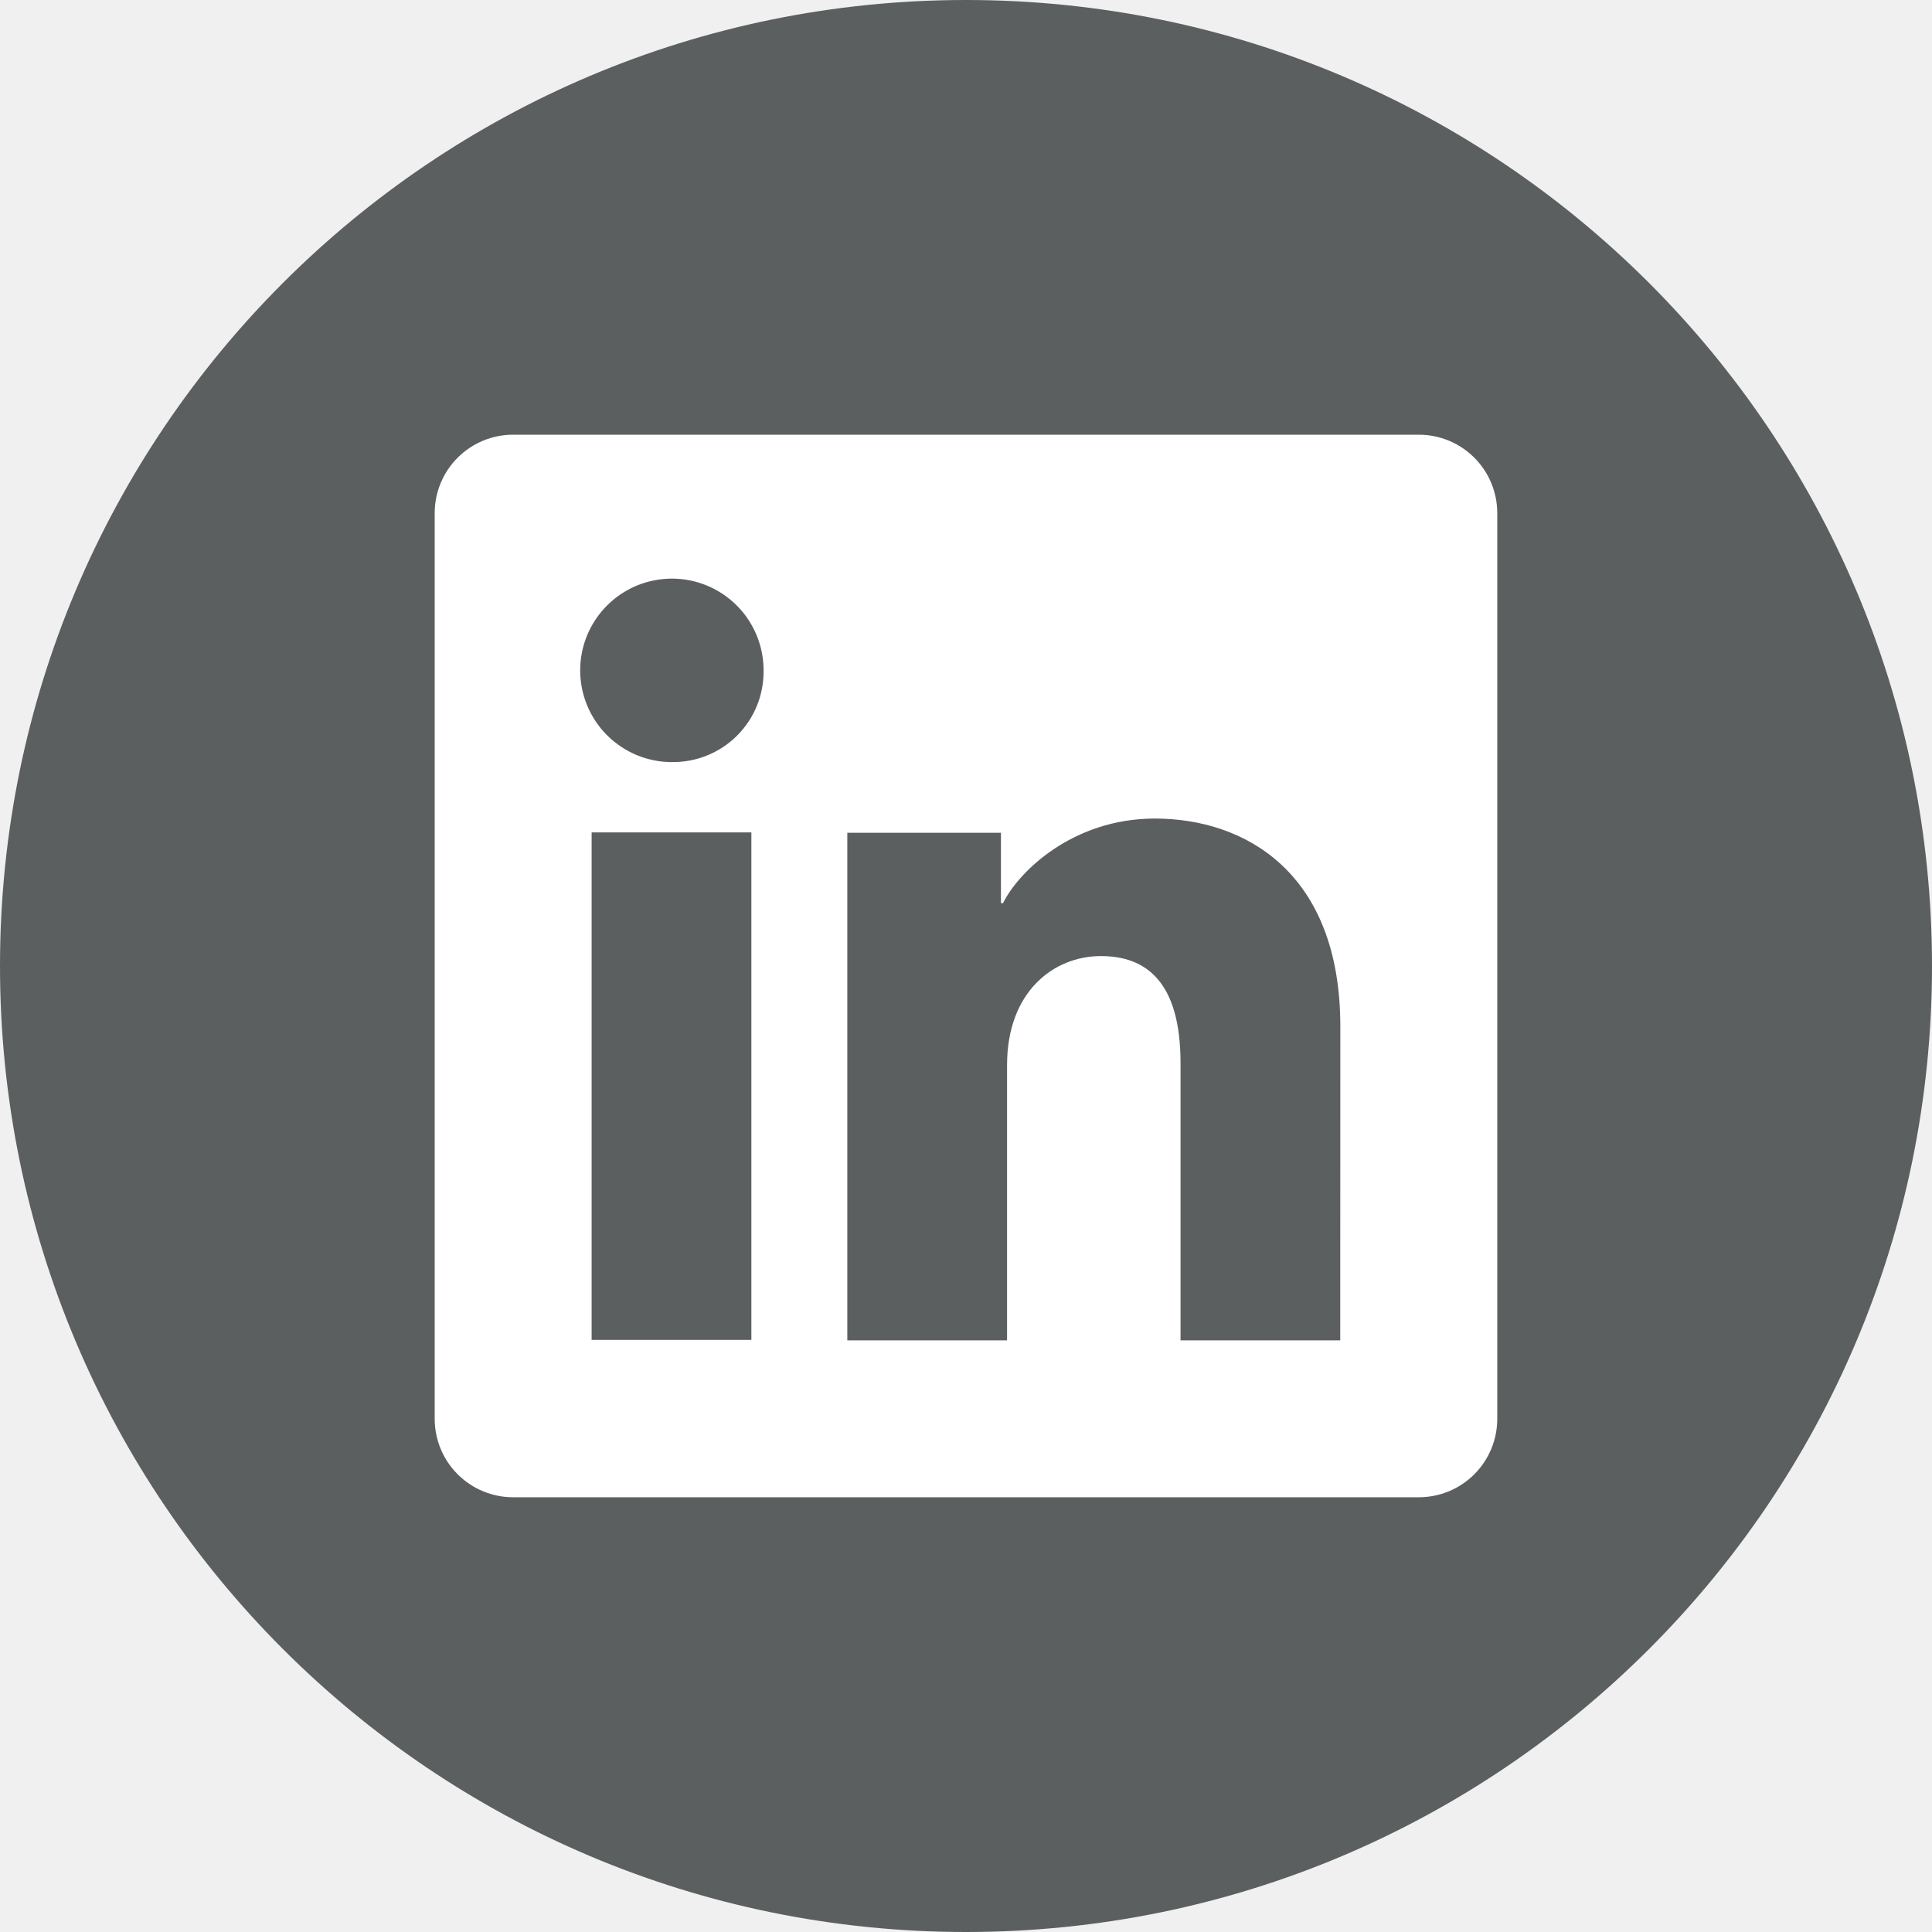
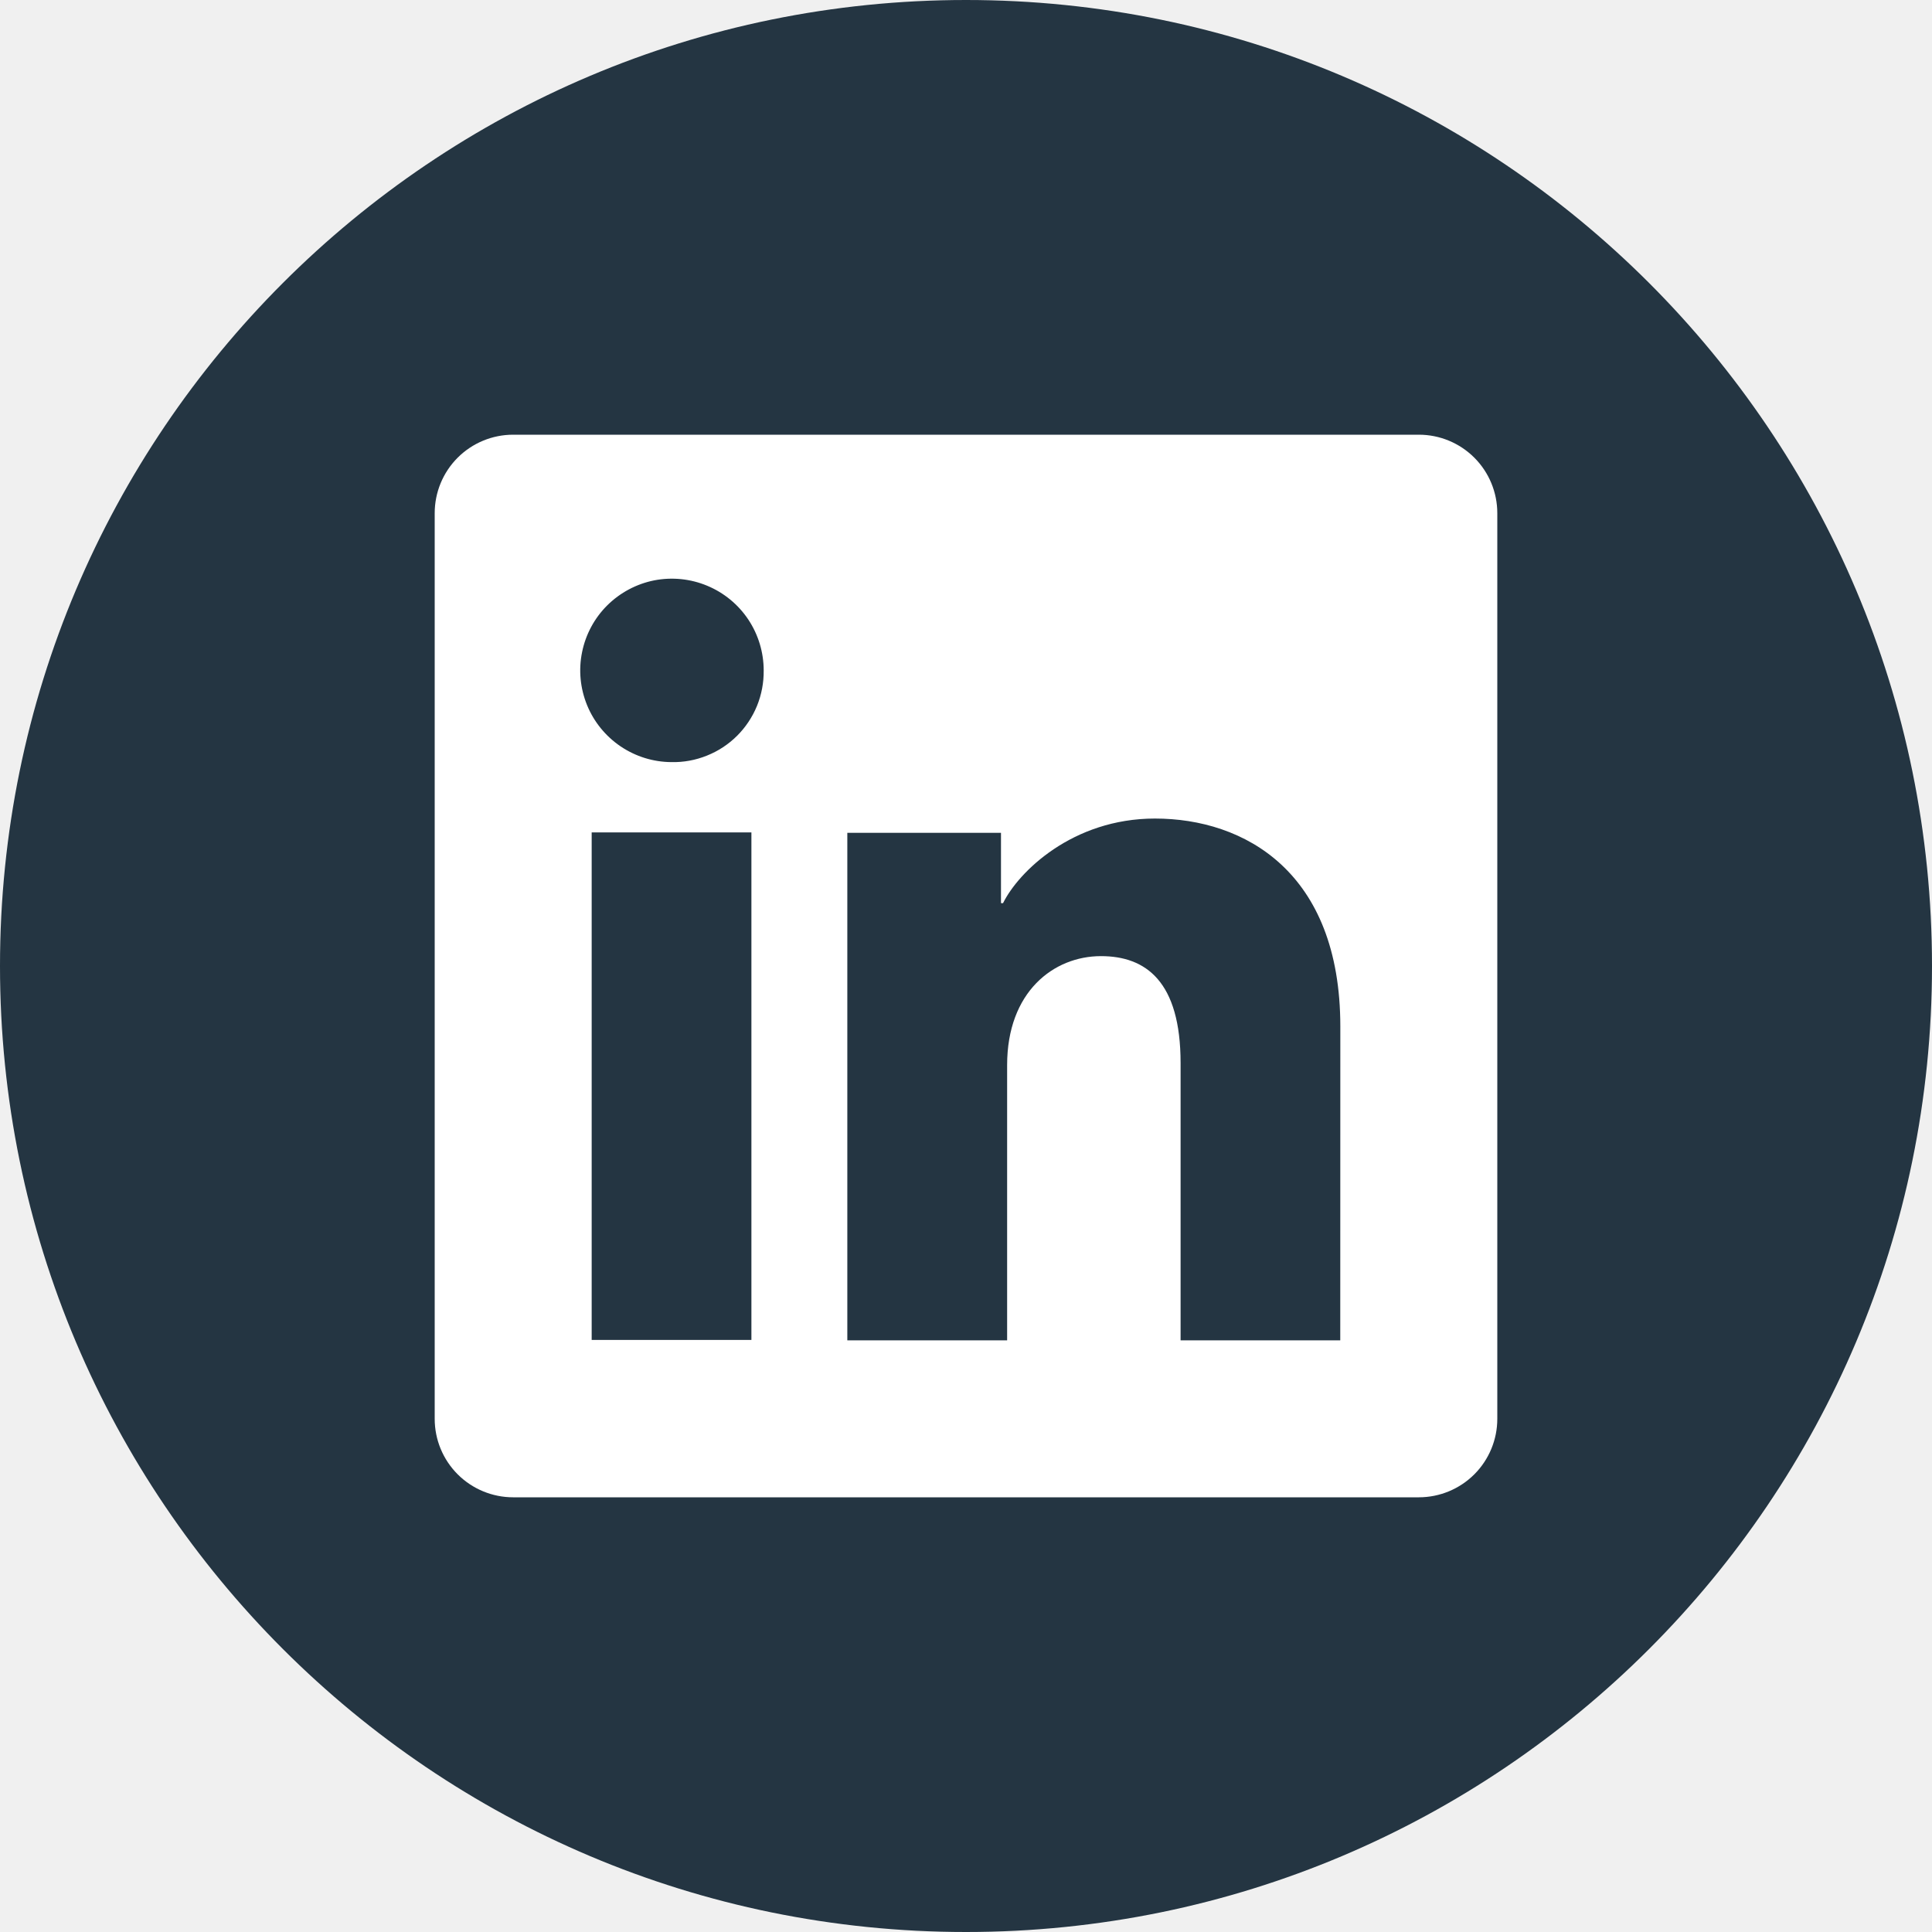
- <svg xmlns="http://www.w3.org/2000/svg" fill="none" height="44" viewBox="0 0 44 44" width="44">
-   <rect fill="#5c5f60" height="44" rx="22" width="44" />
-   <path d="m32.313 9.9h-20.627c-.474 0-.928.188-1.263.523-.335.335-.523.789-.523 1.263v20.627c0 .474.188.928.523 1.263.335.335.789.523 1.263.523h20.627c.474 0 .928-.188 1.263-.523.335-.335.523-.789.523-1.263v-20.627c0-.474-.188-.928-.523-1.263-.335-.335-.789-.523-1.263-.523zm-15.201 20.615h-3.638v-11.557h3.638zm-1.822-13.159c-.413-.002-.816-.127-1.157-.358-.342-.231-.608-.558-.764-.94-.156-.382-.196-.802-.114-1.206.082-.405.282-.776.575-1.067.293-.291.665-.489 1.07-.568.405-.08.825-.037 1.205.121.381.159.707.427.935.77s.351.747.35 1.16c.004.276-.048.551-.152.806-.104.256-.259.488-.455.683-.196.195-.429.348-.686.451-.257.103-.531.153-.807.147zm15.233 13.169h-3.637v-6.314c0-1.862-.792-2.437-1.813-2.437-1.079 0-2.138.813-2.138 2.484v6.267h-3.638v-11.559h3.499v1.602h.047c.351-.711 1.581-1.926 3.459-1.926 2.03 0 4.223 1.205 4.223 4.734z" fill="#fff" />
+ <svg xmlns="http://www.w3.org/2000/svg" width="28" height="28" viewBox="0 0 28 28" fill="none">
+   <rect width="28" height="28" rx="14" fill="#243542" />
+   <path d="M20.563 6.3H7.437C7.135 6.3 6.846 6.42 6.633 6.633C6.42 6.846 6.3 7.135 6.3 7.437V20.563C6.3 20.865 6.42 21.154 6.633 21.367C6.846 21.58 7.135 21.7 7.437 21.7H20.563C20.865 21.7 21.154 21.58 21.367 21.367C21.58 21.154 21.7 20.865 21.7 20.563V7.437C21.7 7.135 21.58 6.846 21.367 6.633C21.154 6.42 20.865 6.3 20.563 6.3ZM10.89 19.419H8.575V12.064H10.89V19.419ZM9.731 11.045C9.468 11.044 9.212 10.964 8.994 10.817C8.777 10.67 8.607 10.462 8.508 10.219C8.409 9.976 8.383 9.709 8.436 9.451C8.488 9.194 8.615 8.958 8.801 8.773C8.988 8.588 9.225 8.462 9.482 8.411C9.74 8.361 10.007 8.388 10.249 8.489C10.492 8.59 10.699 8.76 10.845 8.979C10.99 9.197 11.068 9.454 11.068 9.717C11.07 9.893 11.037 10.067 10.971 10.23C10.904 10.393 10.806 10.541 10.681 10.665C10.556 10.789 10.408 10.886 10.245 10.951C10.081 11.017 9.907 11.049 9.731 11.045ZM19.424 19.425H17.11V15.407C17.11 14.222 16.606 13.857 15.956 13.857C15.27 13.857 14.596 14.374 14.596 15.437V19.425H12.28V12.07H14.507V13.089H14.537C14.76 12.636 15.543 11.863 16.738 11.863C18.03 11.863 19.425 12.63 19.425 14.876L19.424 19.425Z" fill="white" />
</svg>
